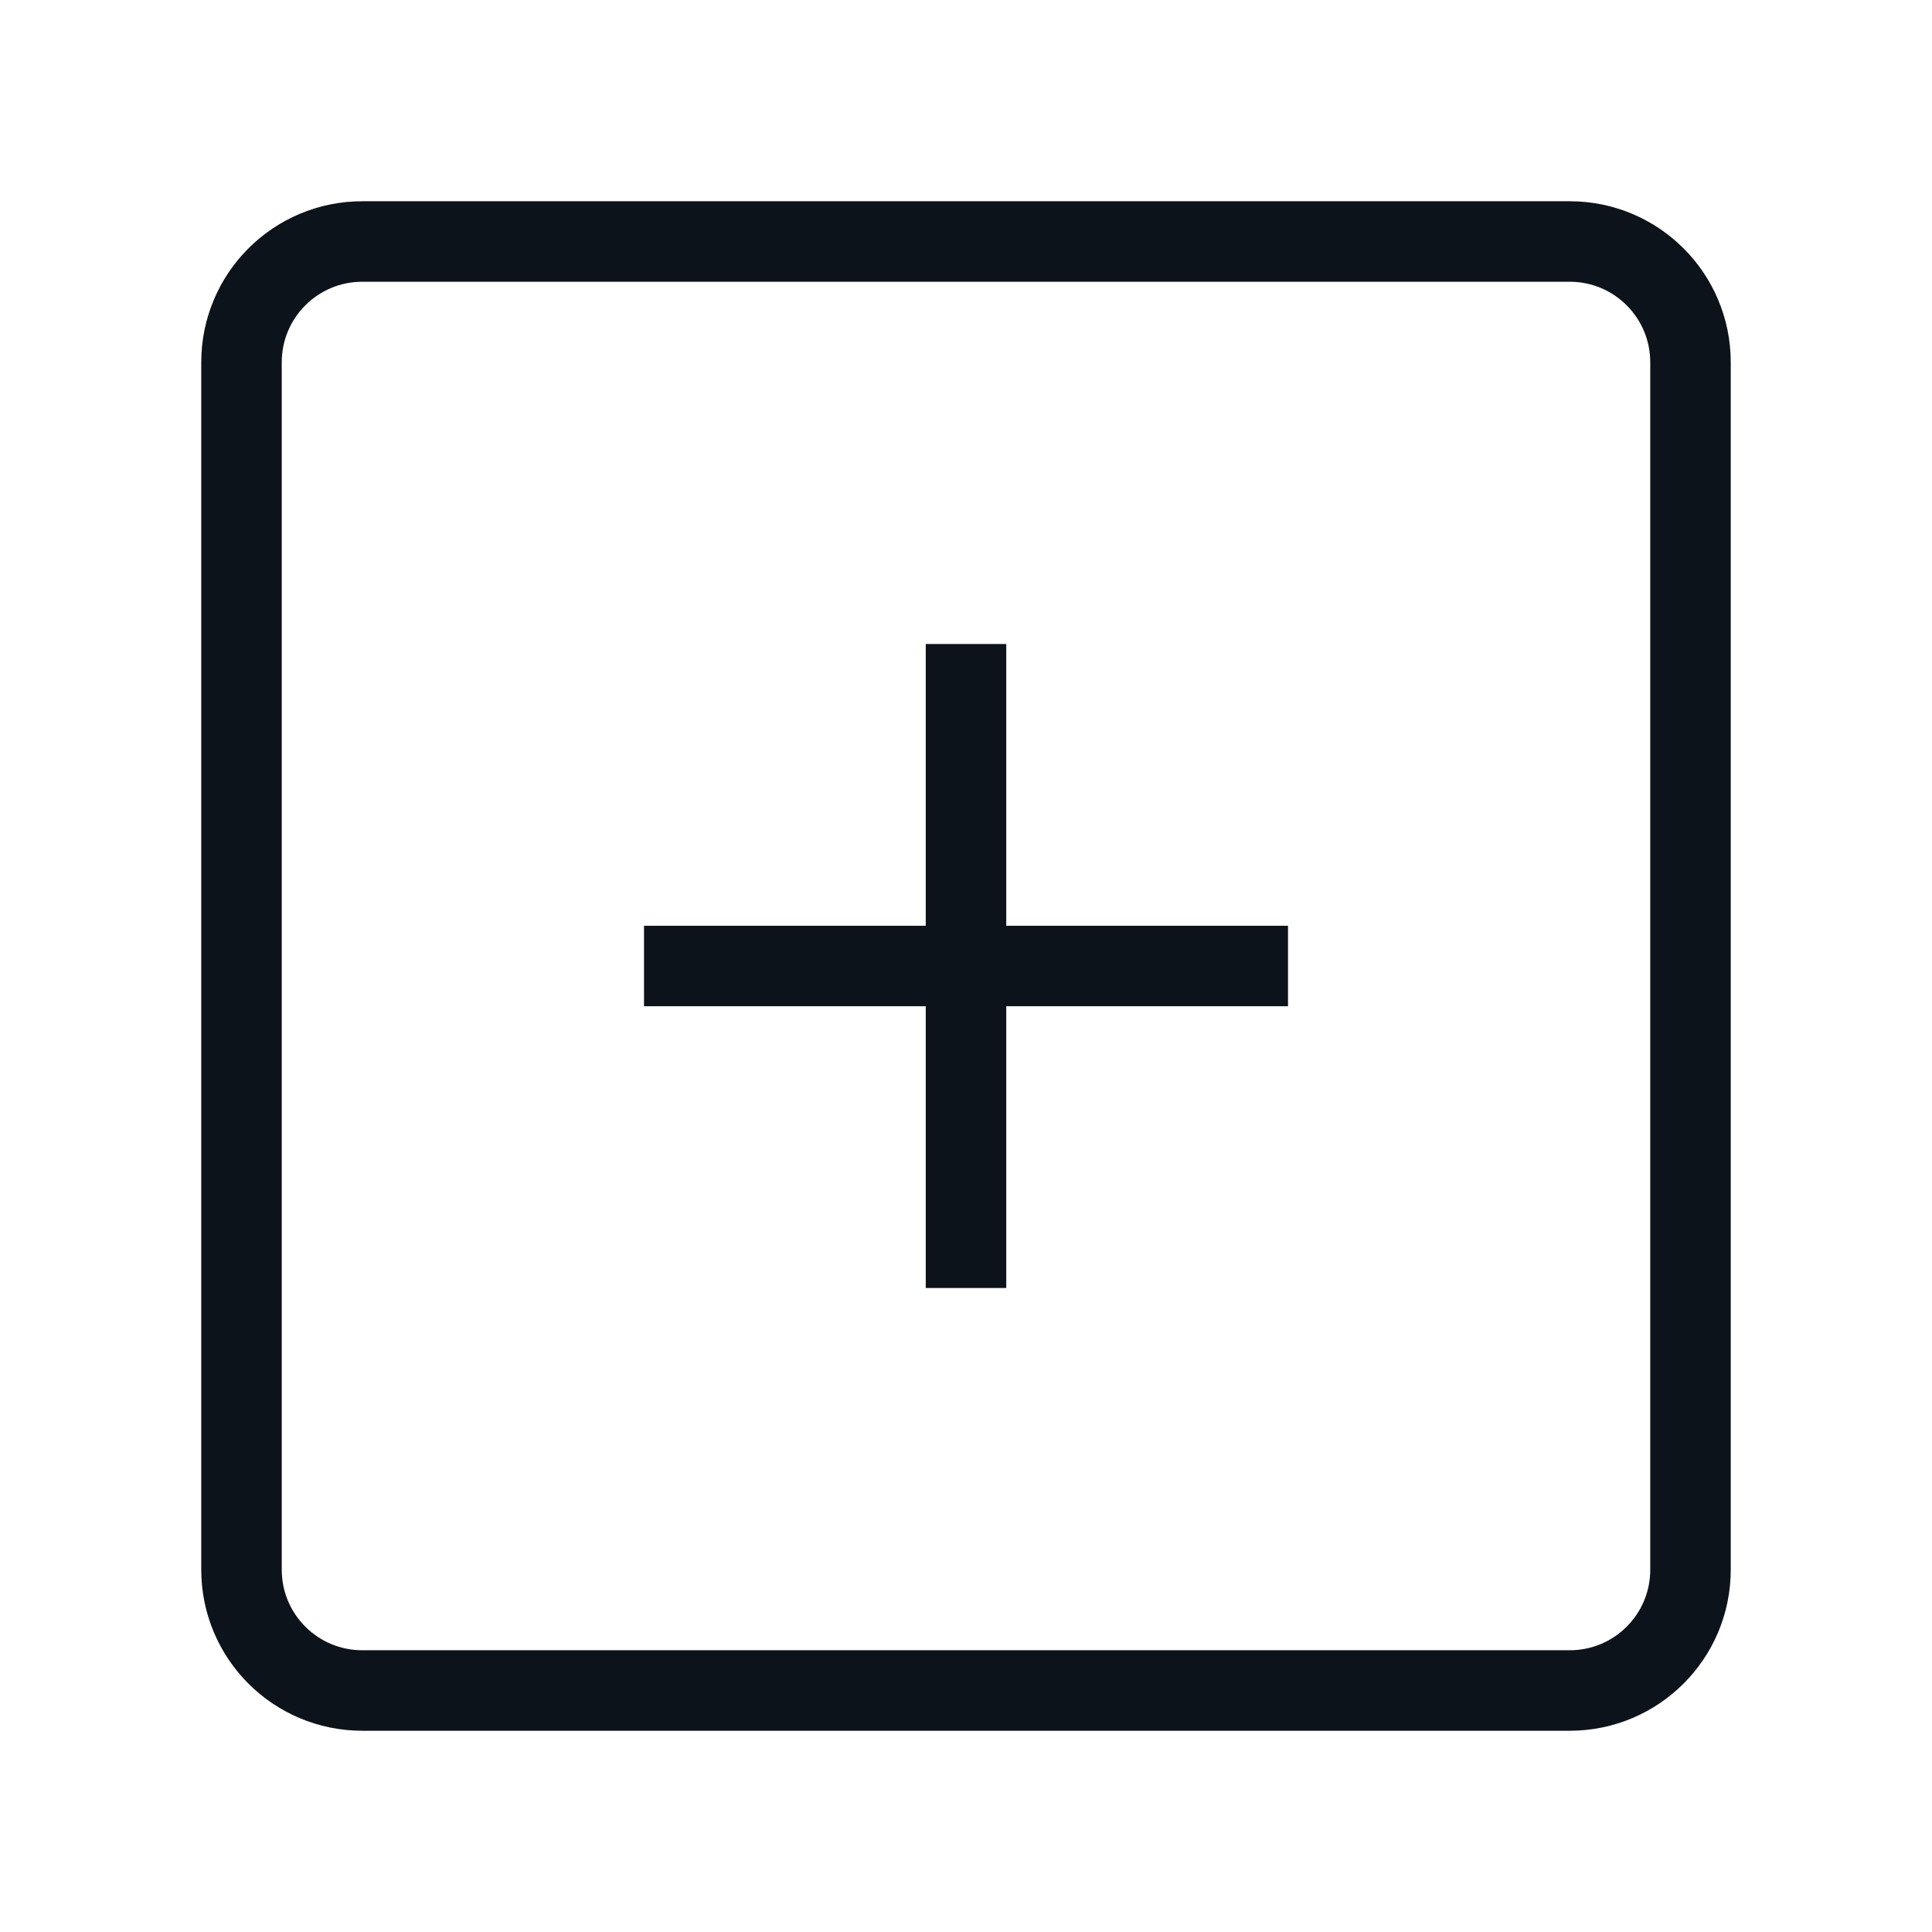
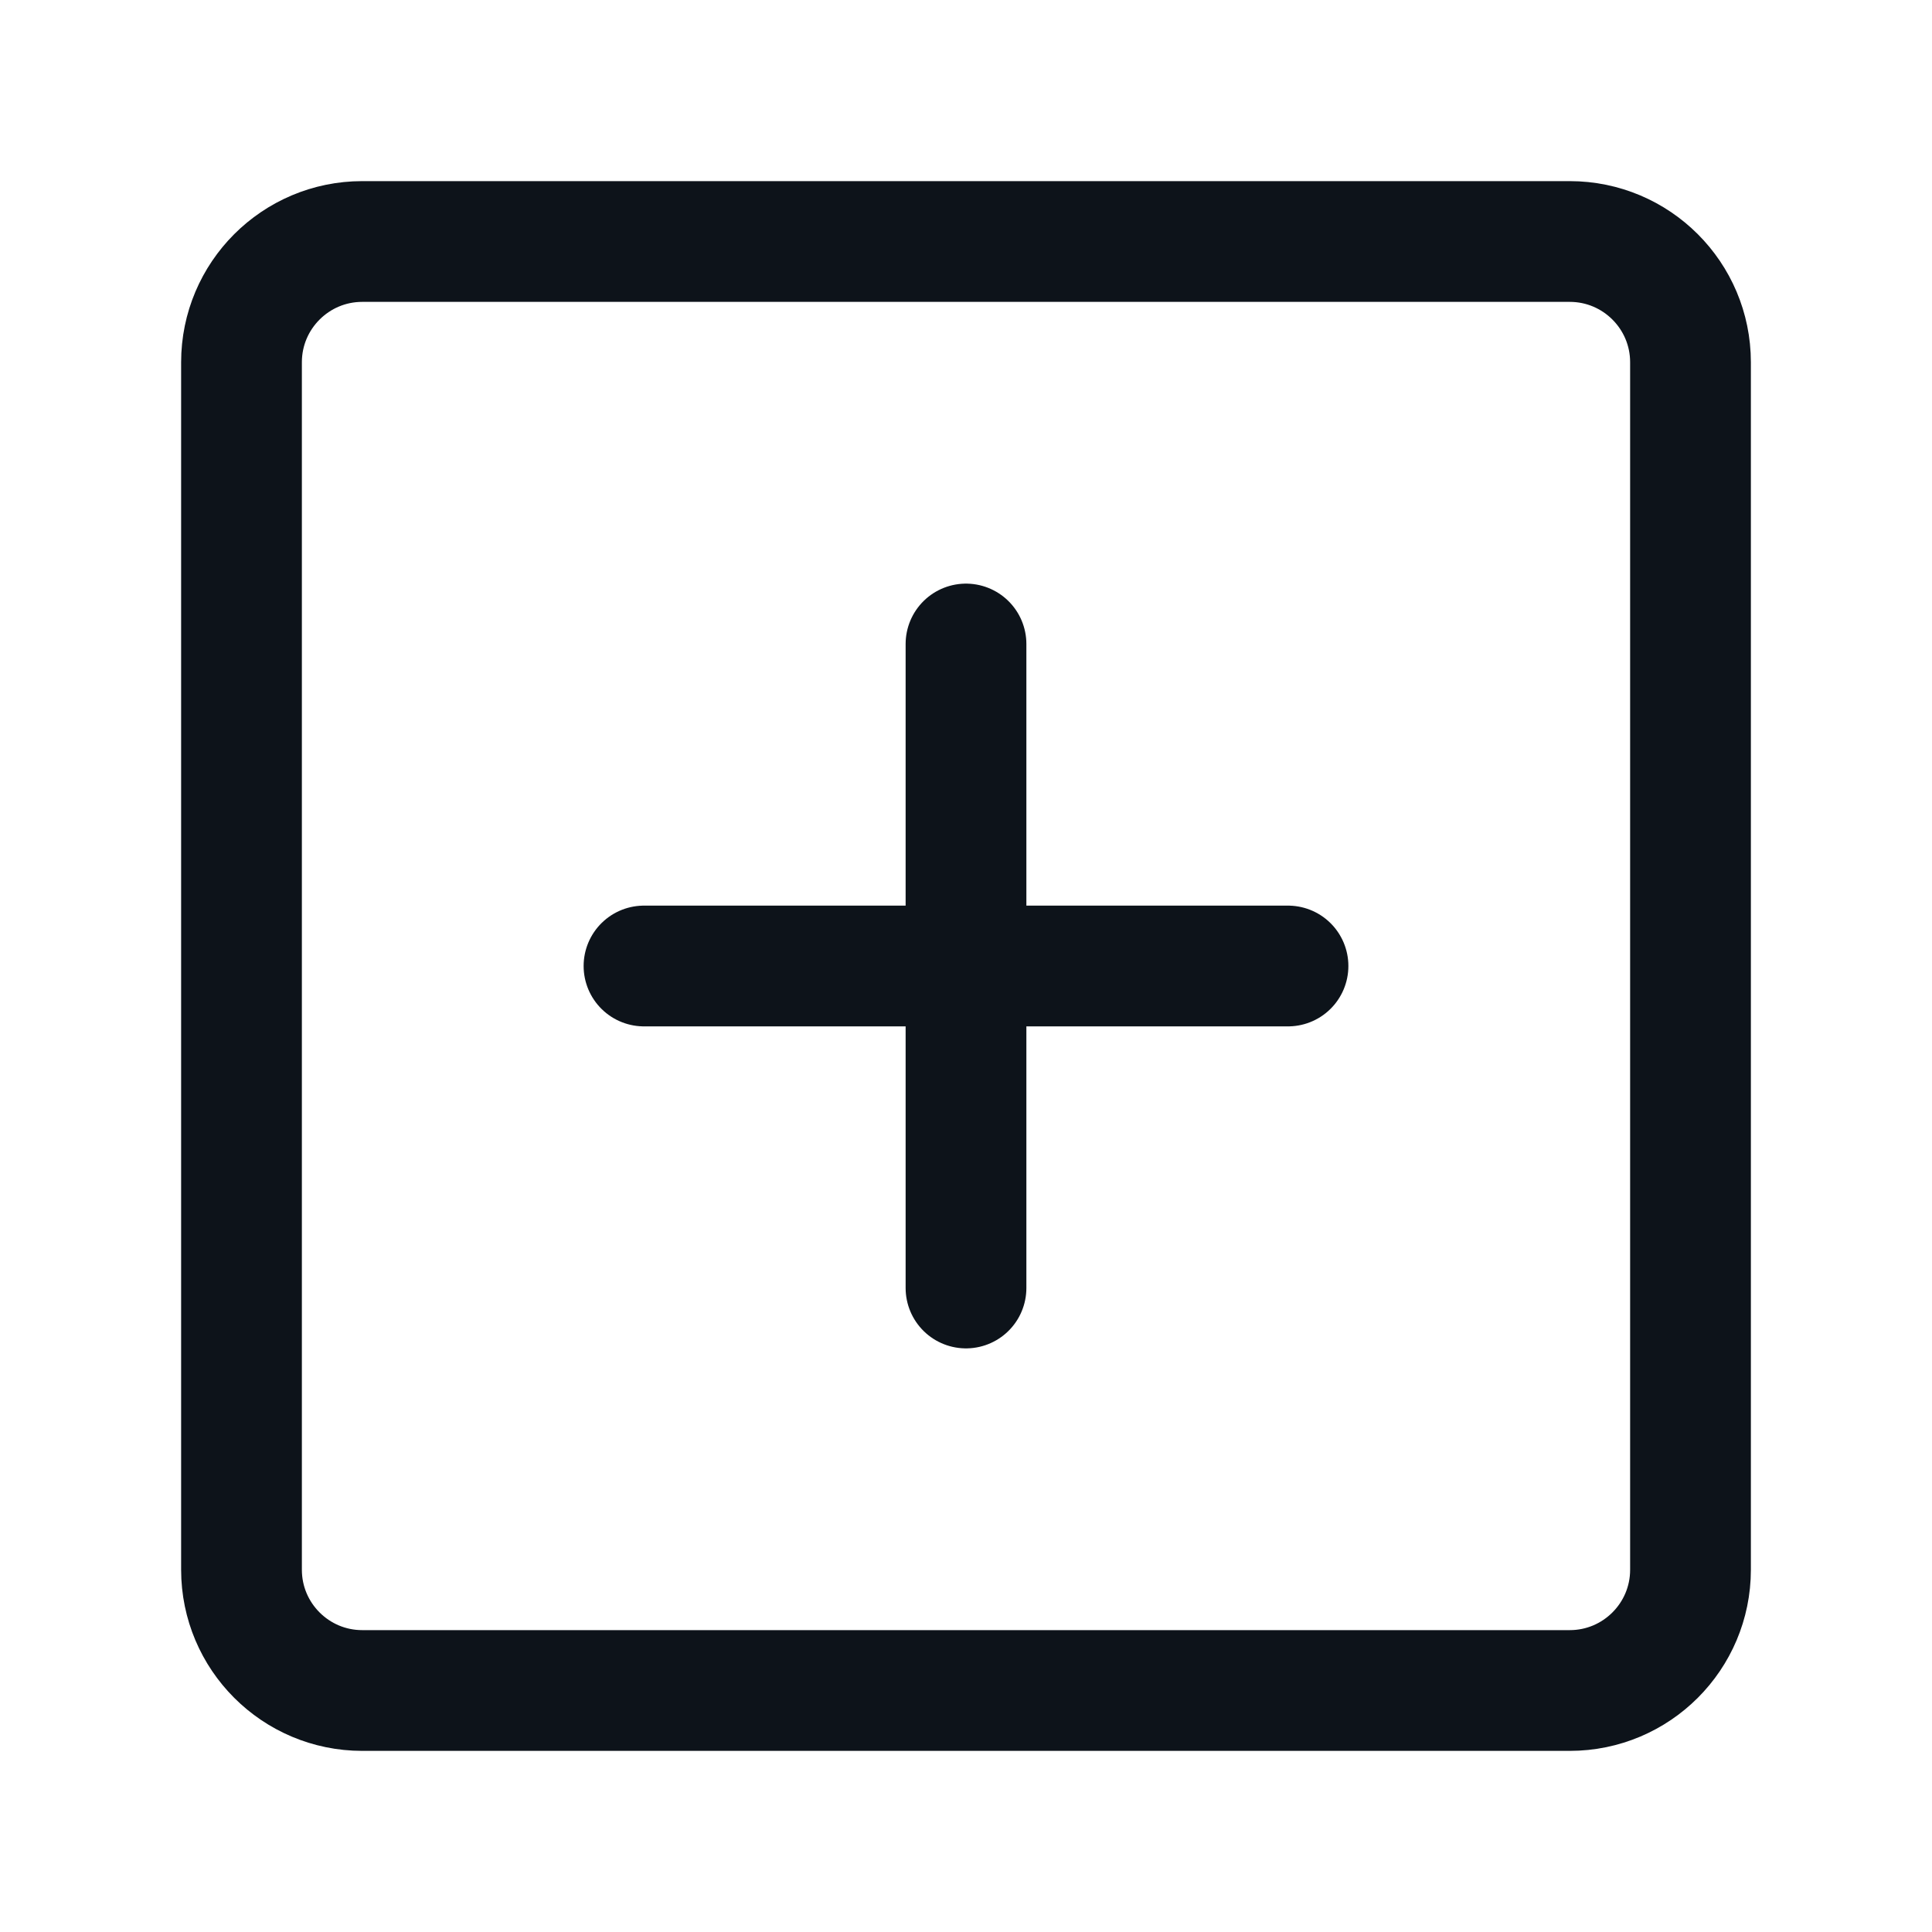
- <svg fill="none" viewBox="0 0 24 24">
-   <path fill="#F5F5F5" d="M0 0h24v24H0z" />
-   <path fill="white" d="M-554.333-437.5h793v822h-793z" />
-   <path stroke="#0D131A" d="M19.5 3h-15A1.5 1.5 0 0 0 3 4.5v15A1.5 1.5 0 0 0 4.5 21h15a1.5 1.5 0 0 0 1.5-1.5v-15A1.5 1.5 0 0 0 19.5 3ZM12 8v8m-4-4h8" />
+ <svg xmlns="http://www.w3.org/2000/svg" width="24" height="24" viewBox="0 0 24 24" fill="none">
+   <rect width="24" height="24" fill="#F5F5F5" />
+   <rect width="793" height="822" transform="translate(-126.055 -43)" fill="white" />
+   <path d="M19.5 3H4.5C3.672 3 3 3.672 3 4.5V19.5C3 20.328 3.672 21 4.5 21H19.5C20.328 21 21 20.328 21 19.5V4.5C21 3.672 20.328 3 19.5 3Z" stroke="#0D131A" stroke-width="1.5" stroke-linejoin="round" />
+   <path d="M12 8V16" stroke="#0D131A" stroke-width="1.5" stroke-linecap="round" stroke-linejoin="round" />
+   <path d="M8 12H16" stroke="#0D131A" stroke-width="1.5" stroke-linecap="round" stroke-linejoin="round" />
</svg>
